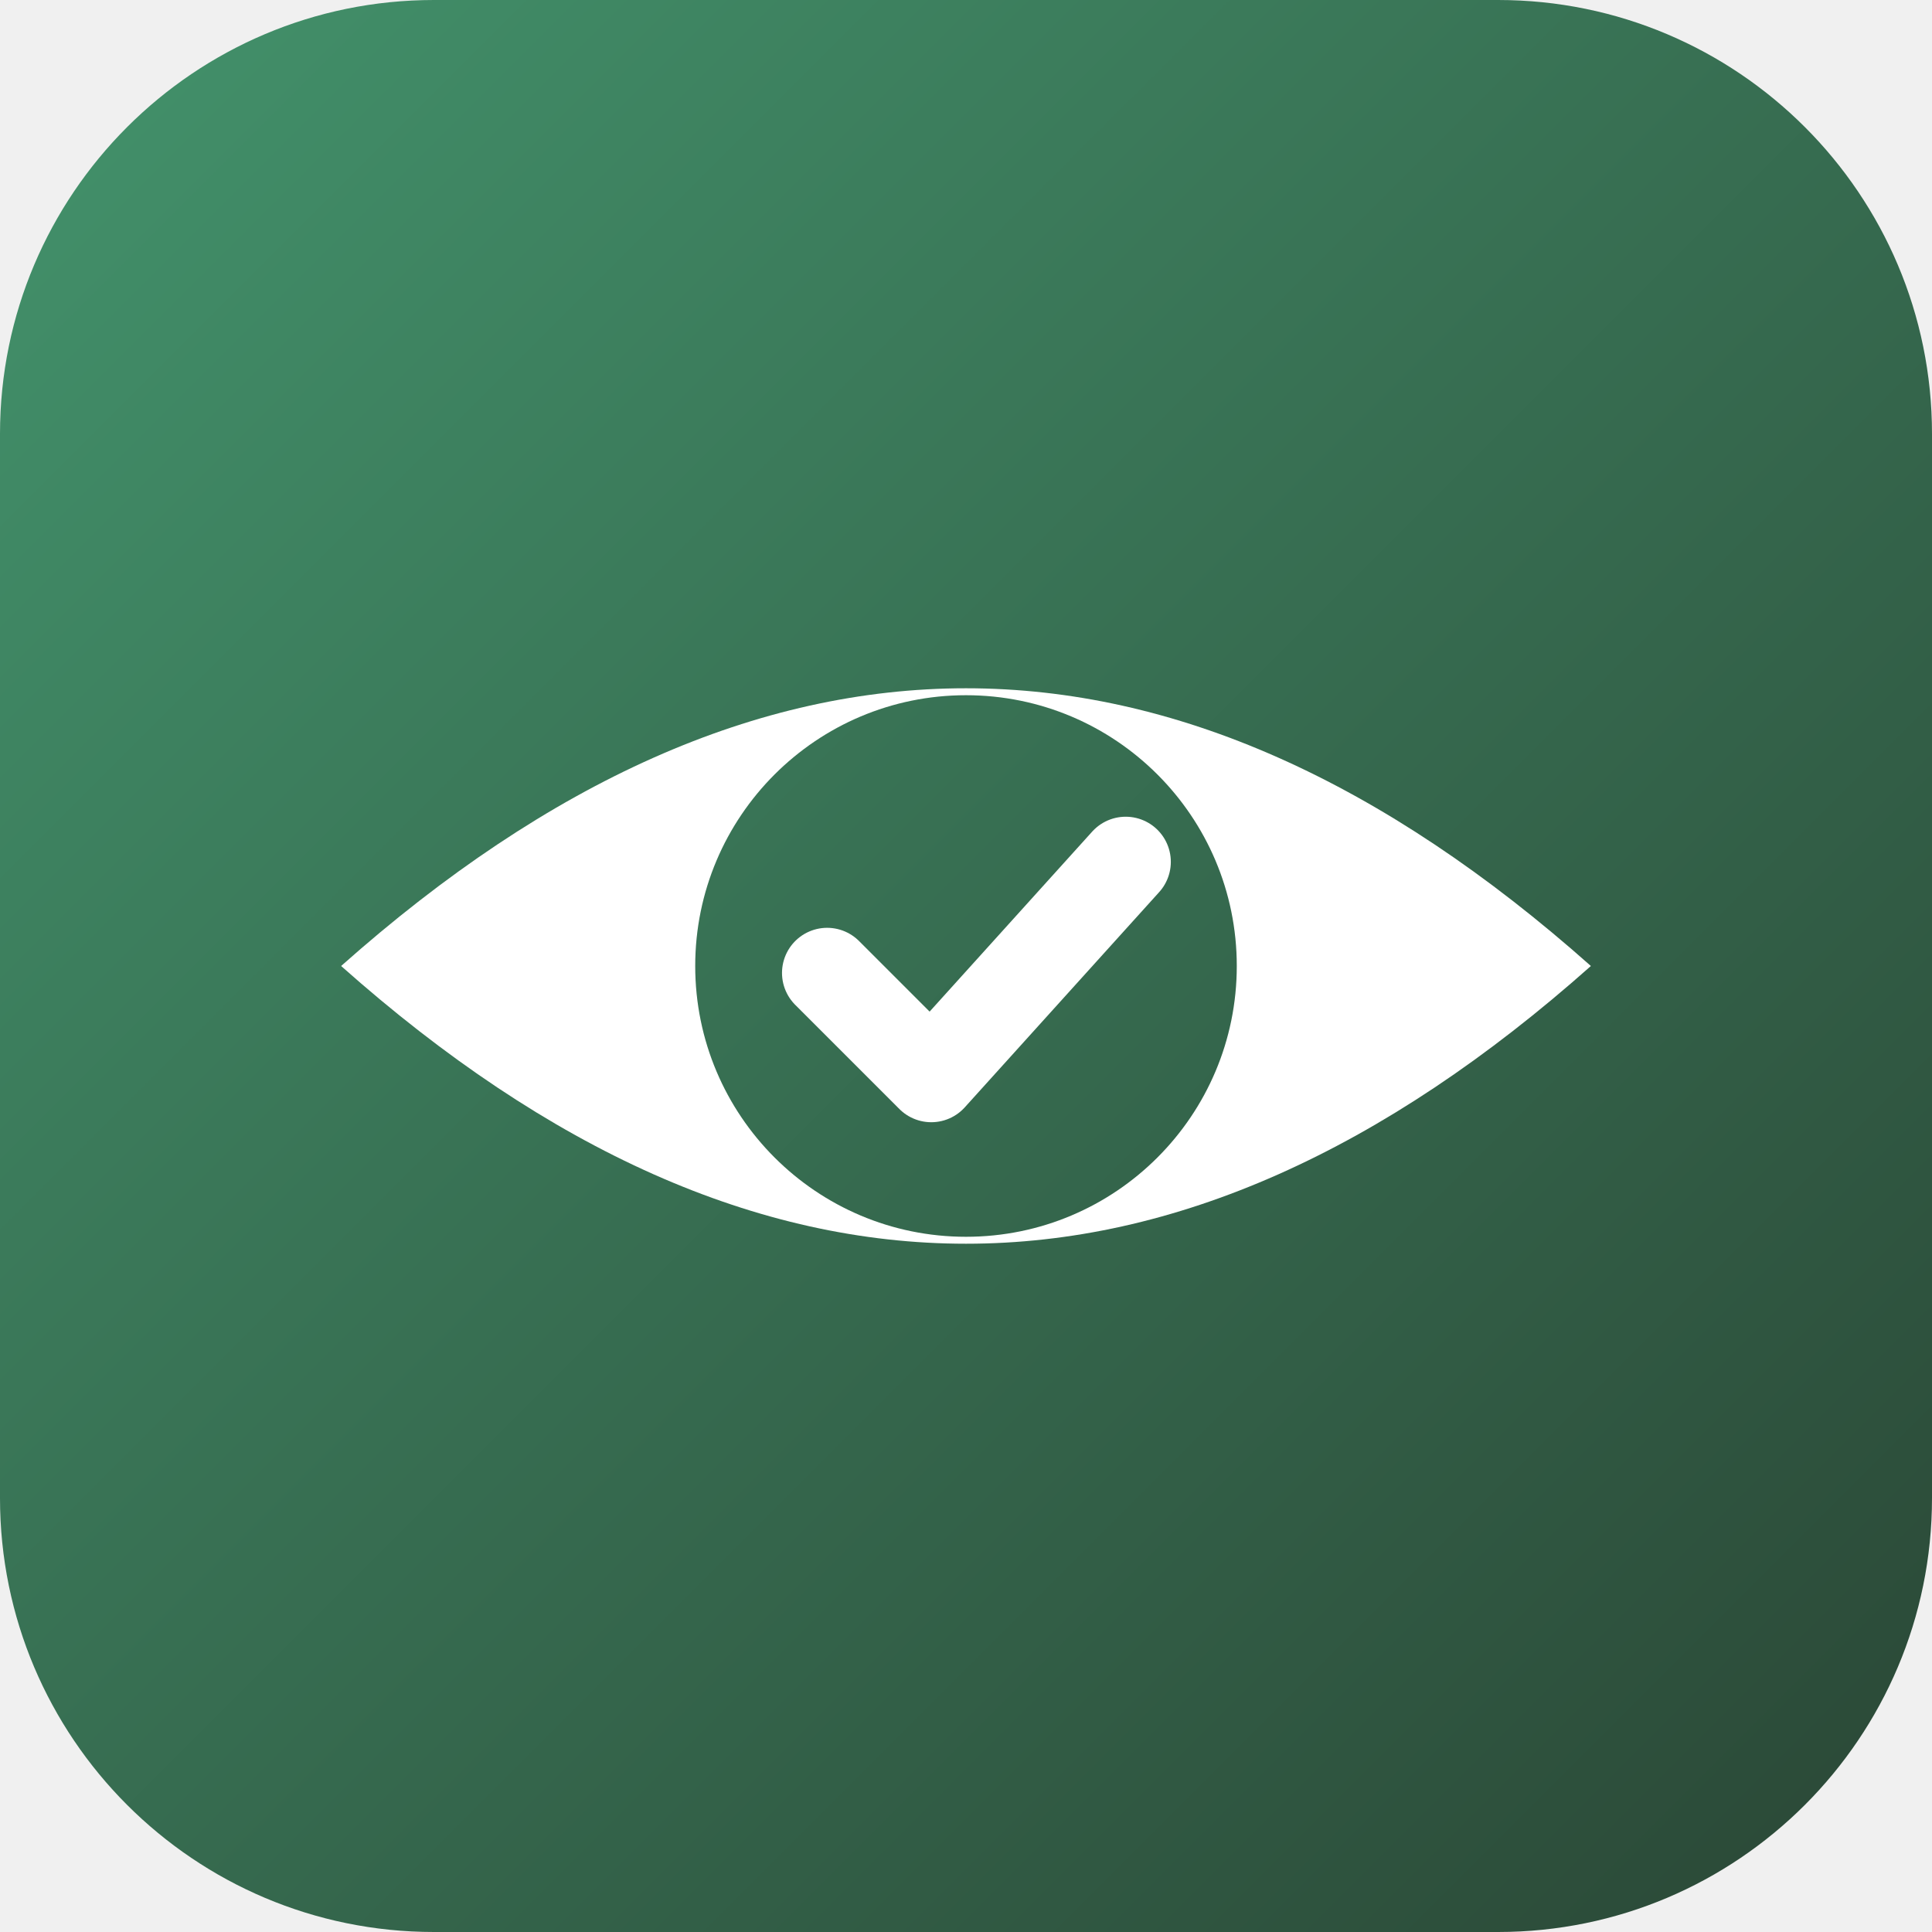
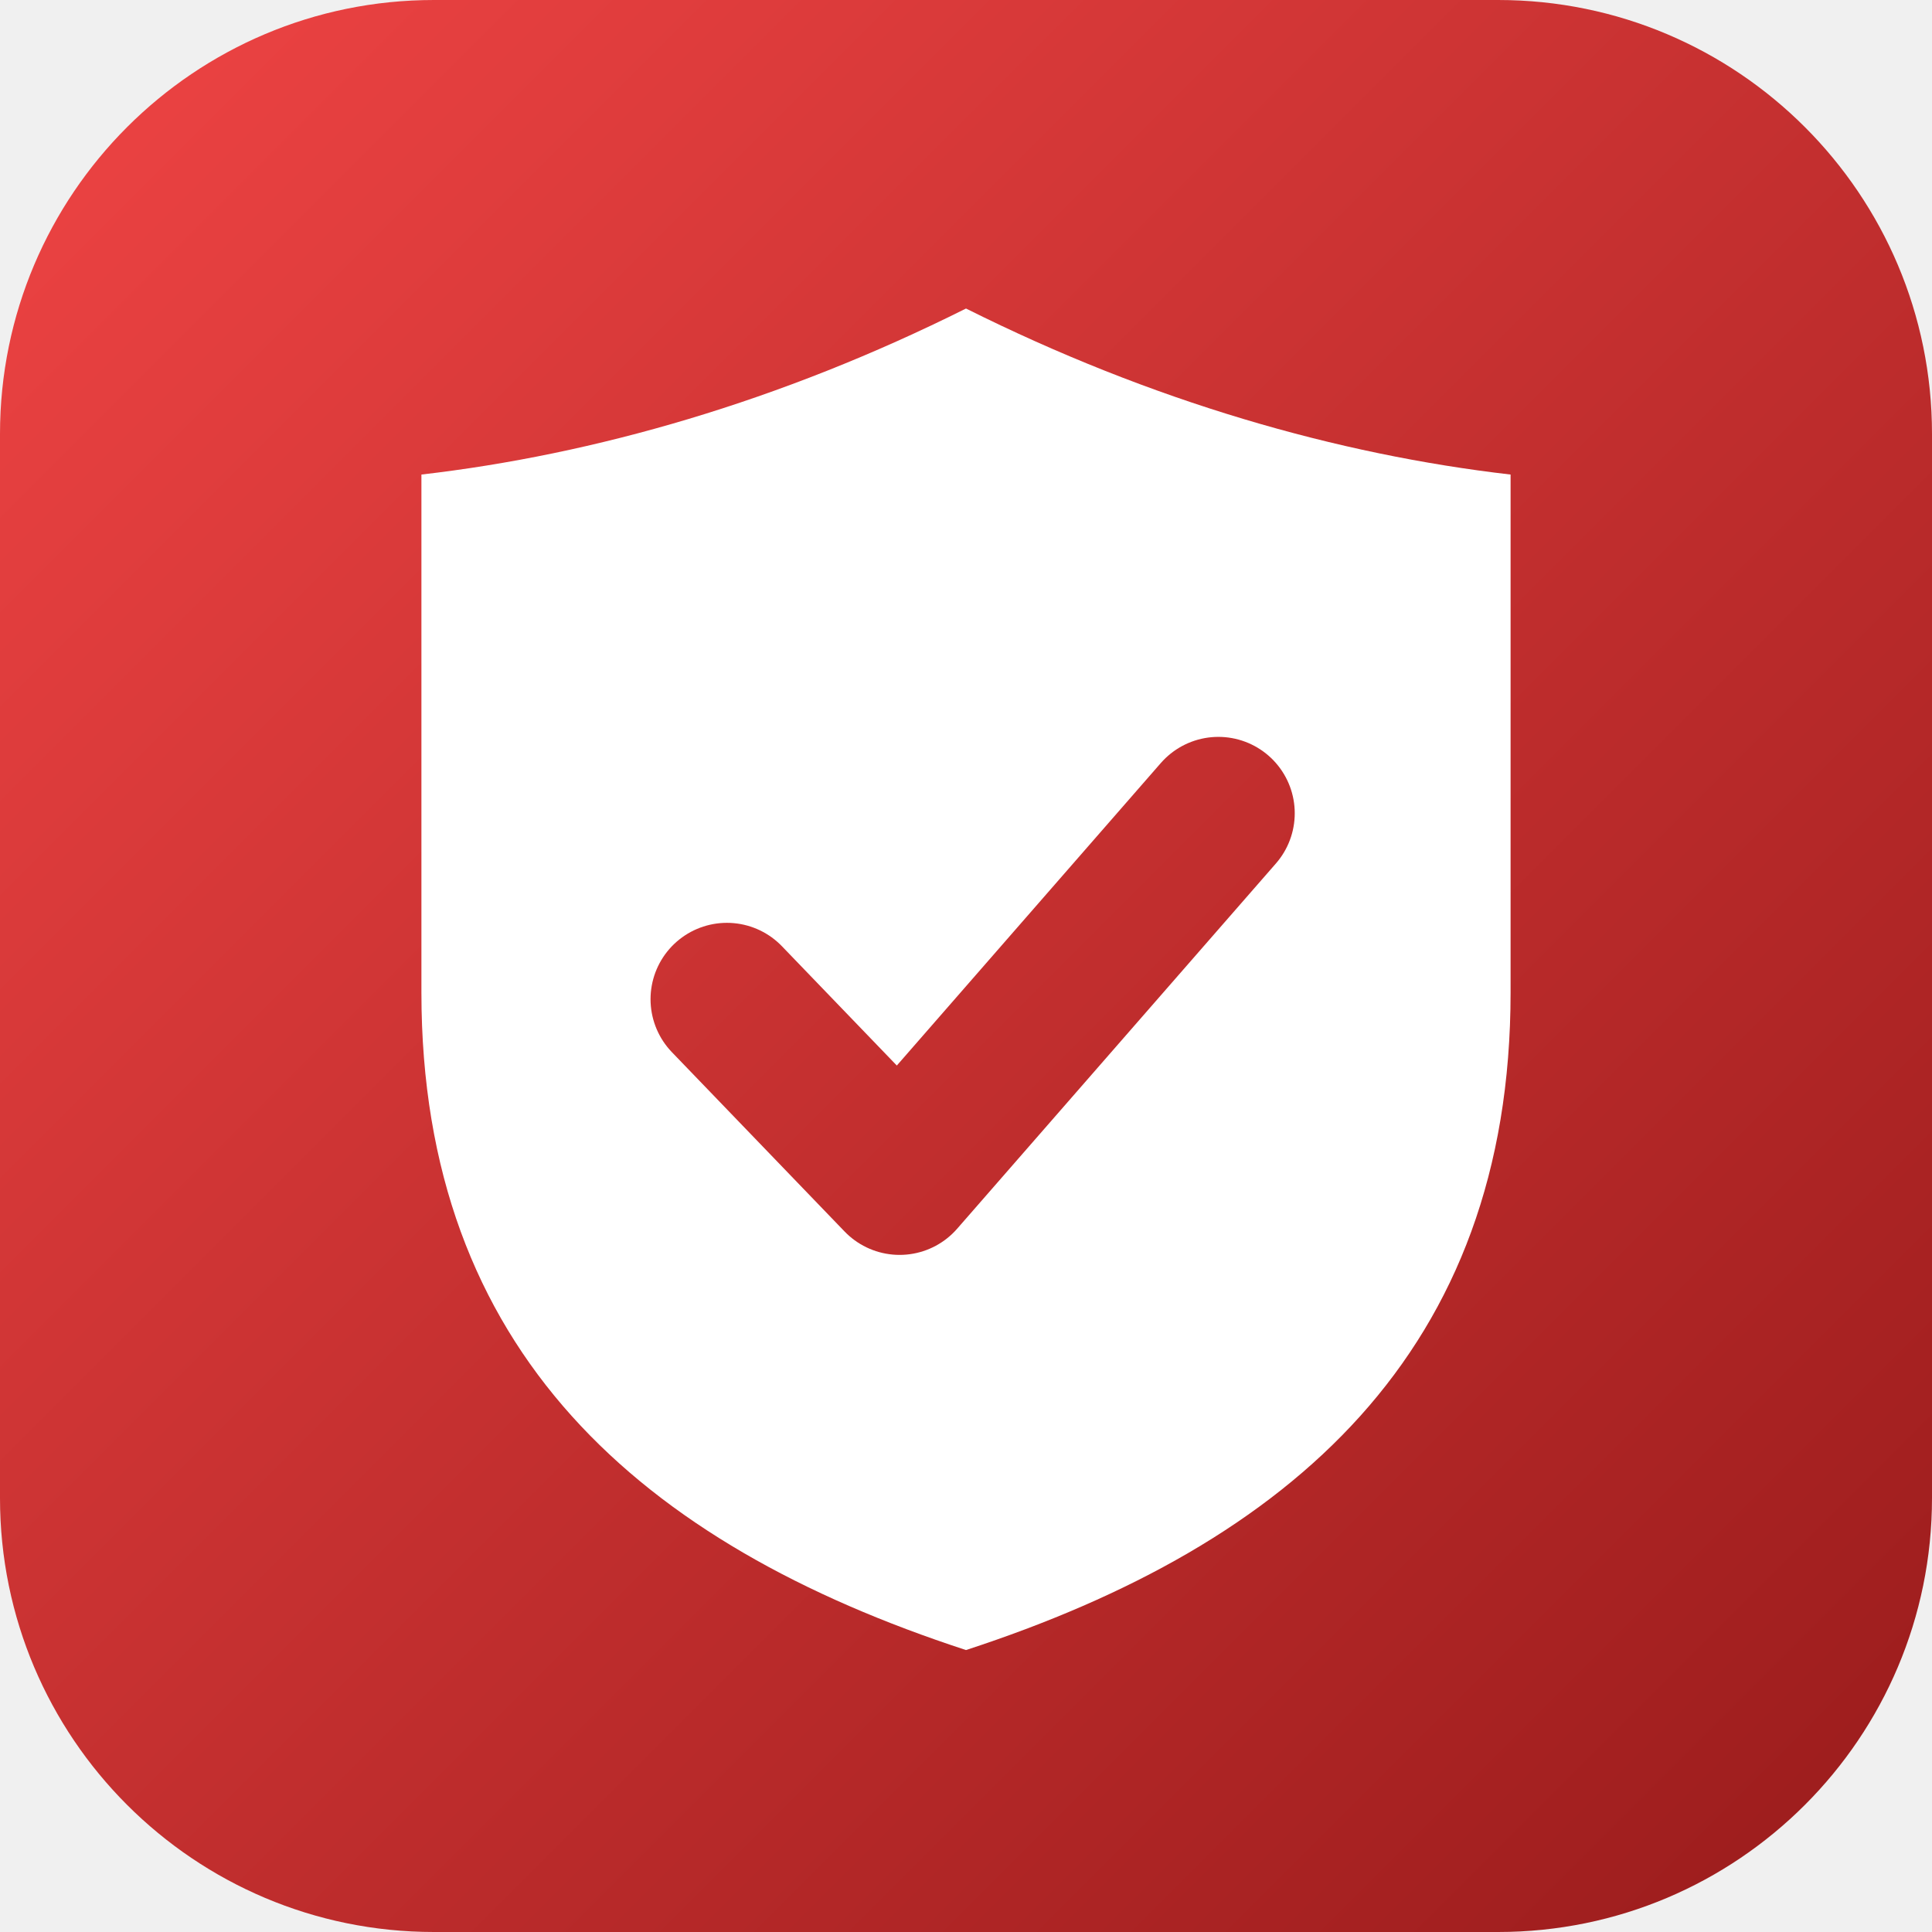
<svg xmlns="http://www.w3.org/2000/svg" viewBox="0 0 512 512" width="512" height="512" role="img" aria-label="GRCInsight icon">
  <defs>
    <linearGradient id="grcbg" gradientUnits="userSpaceOnUse" x1="0" y1="0" x2="512" y2="512">
-       <stop offset="0" stop-color="#43936c" />
-       <stop offset="1" stop-color="#2a4635" />
+       <stop offset="0" stop-color="#ef4444" />
+       <stop offset="1" stop-color="#991b1b" />
    </linearGradient>
-     <mask id="grcteye">
-       <path fill="#ffffff" d="M76 256 Q256 96 436 256 Q256 416 76 256 Z" />
-       <circle cx="256" cy="256" r="78" fill="#000000" />
+     <mask id="grctshield">
+       <path fill="#ffffff" d="M256 58 C312 86 368 102 420 108 V264 C420 372 354 430 256 462 C158 430 92 372 92 264 V108 C144 102 200 86 256 58 Z" />
+       <path d="M184 266 L236 320 L332 210" fill="none" stroke="#000000" stroke-width="46" stroke-linecap="round" stroke-linejoin="round" />
    </mask>
  </defs>
  <rect width="512" height="512" rx="115" fill="url(#grcbg)" />
-   <g transform="translate(256 256) scale(0.92) translate(-256 -256)">
-     <rect width="512" height="512" fill="#ffffff" mask="url(#grcteye)" />
-     <path d="M216 258 L246 288 L302 226" fill="none" stroke="#ffffff" stroke-width="26" stroke-linecap="round" stroke-linejoin="round" />
+   <g transform="translate(256 256) scale(0.88) translate(-256 -256)">
+     <rect width="512" height="512" fill="#ffffff" mask="url(#grctshield)" />
  </g>
</svg>
